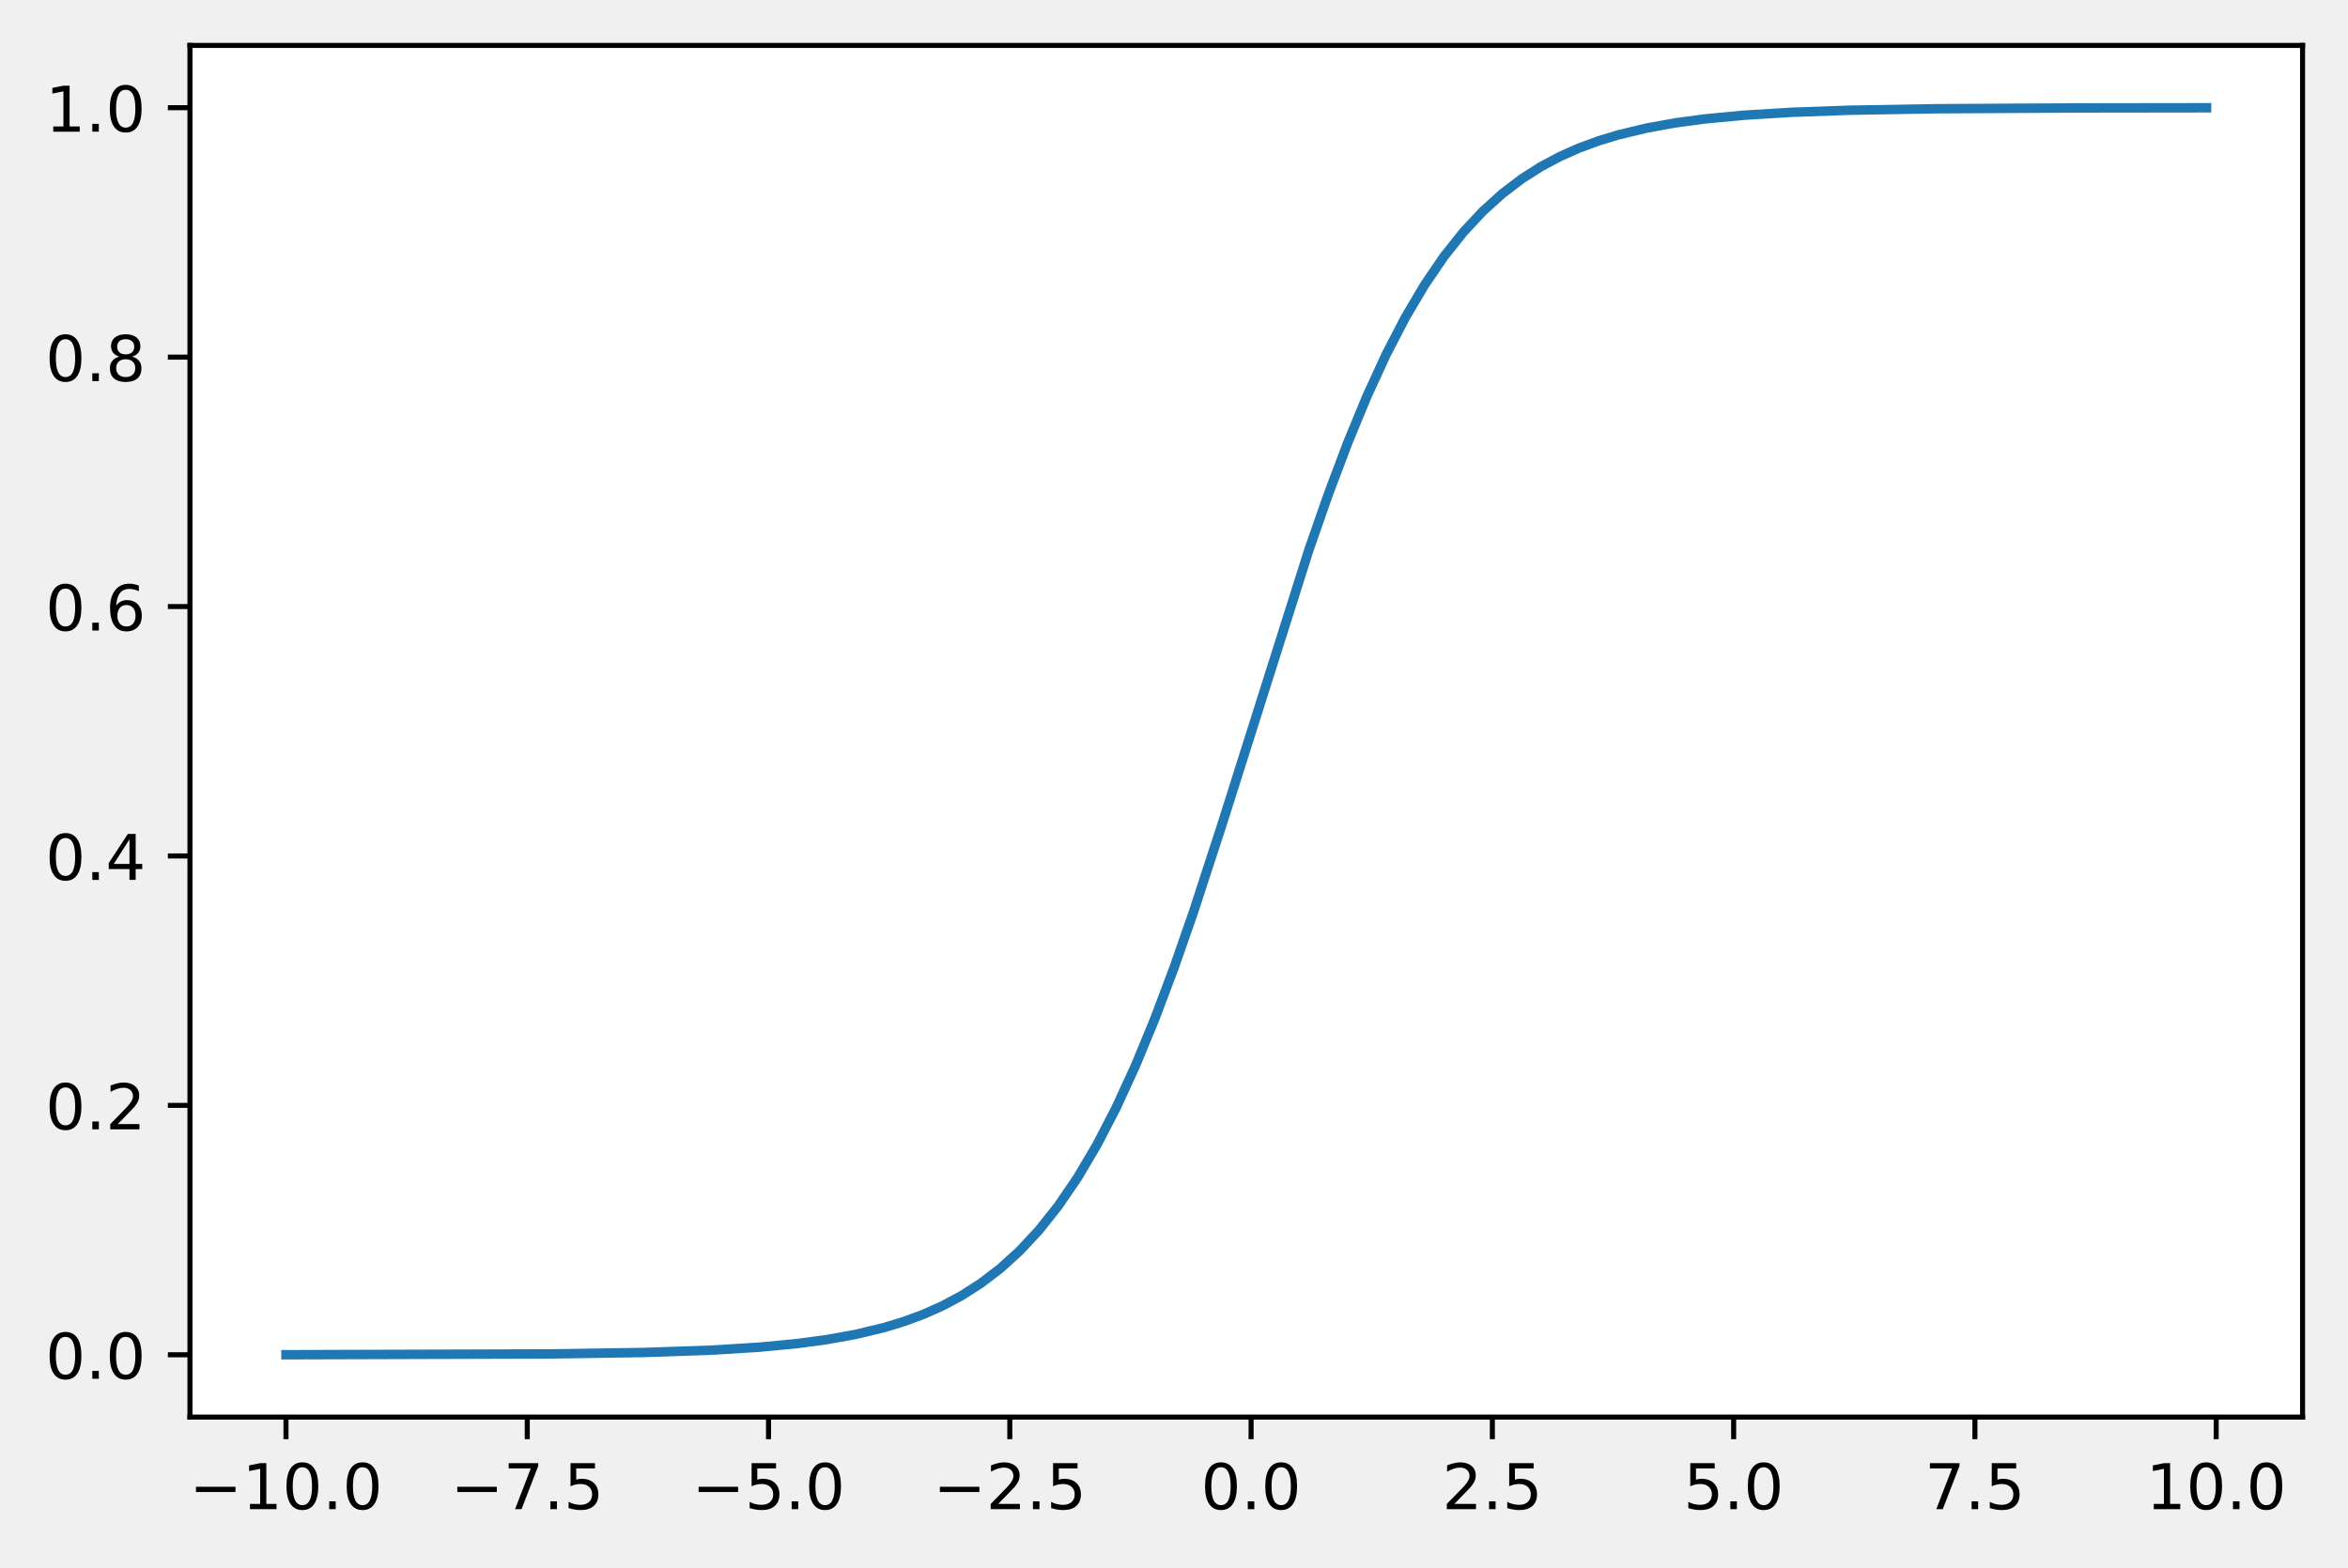
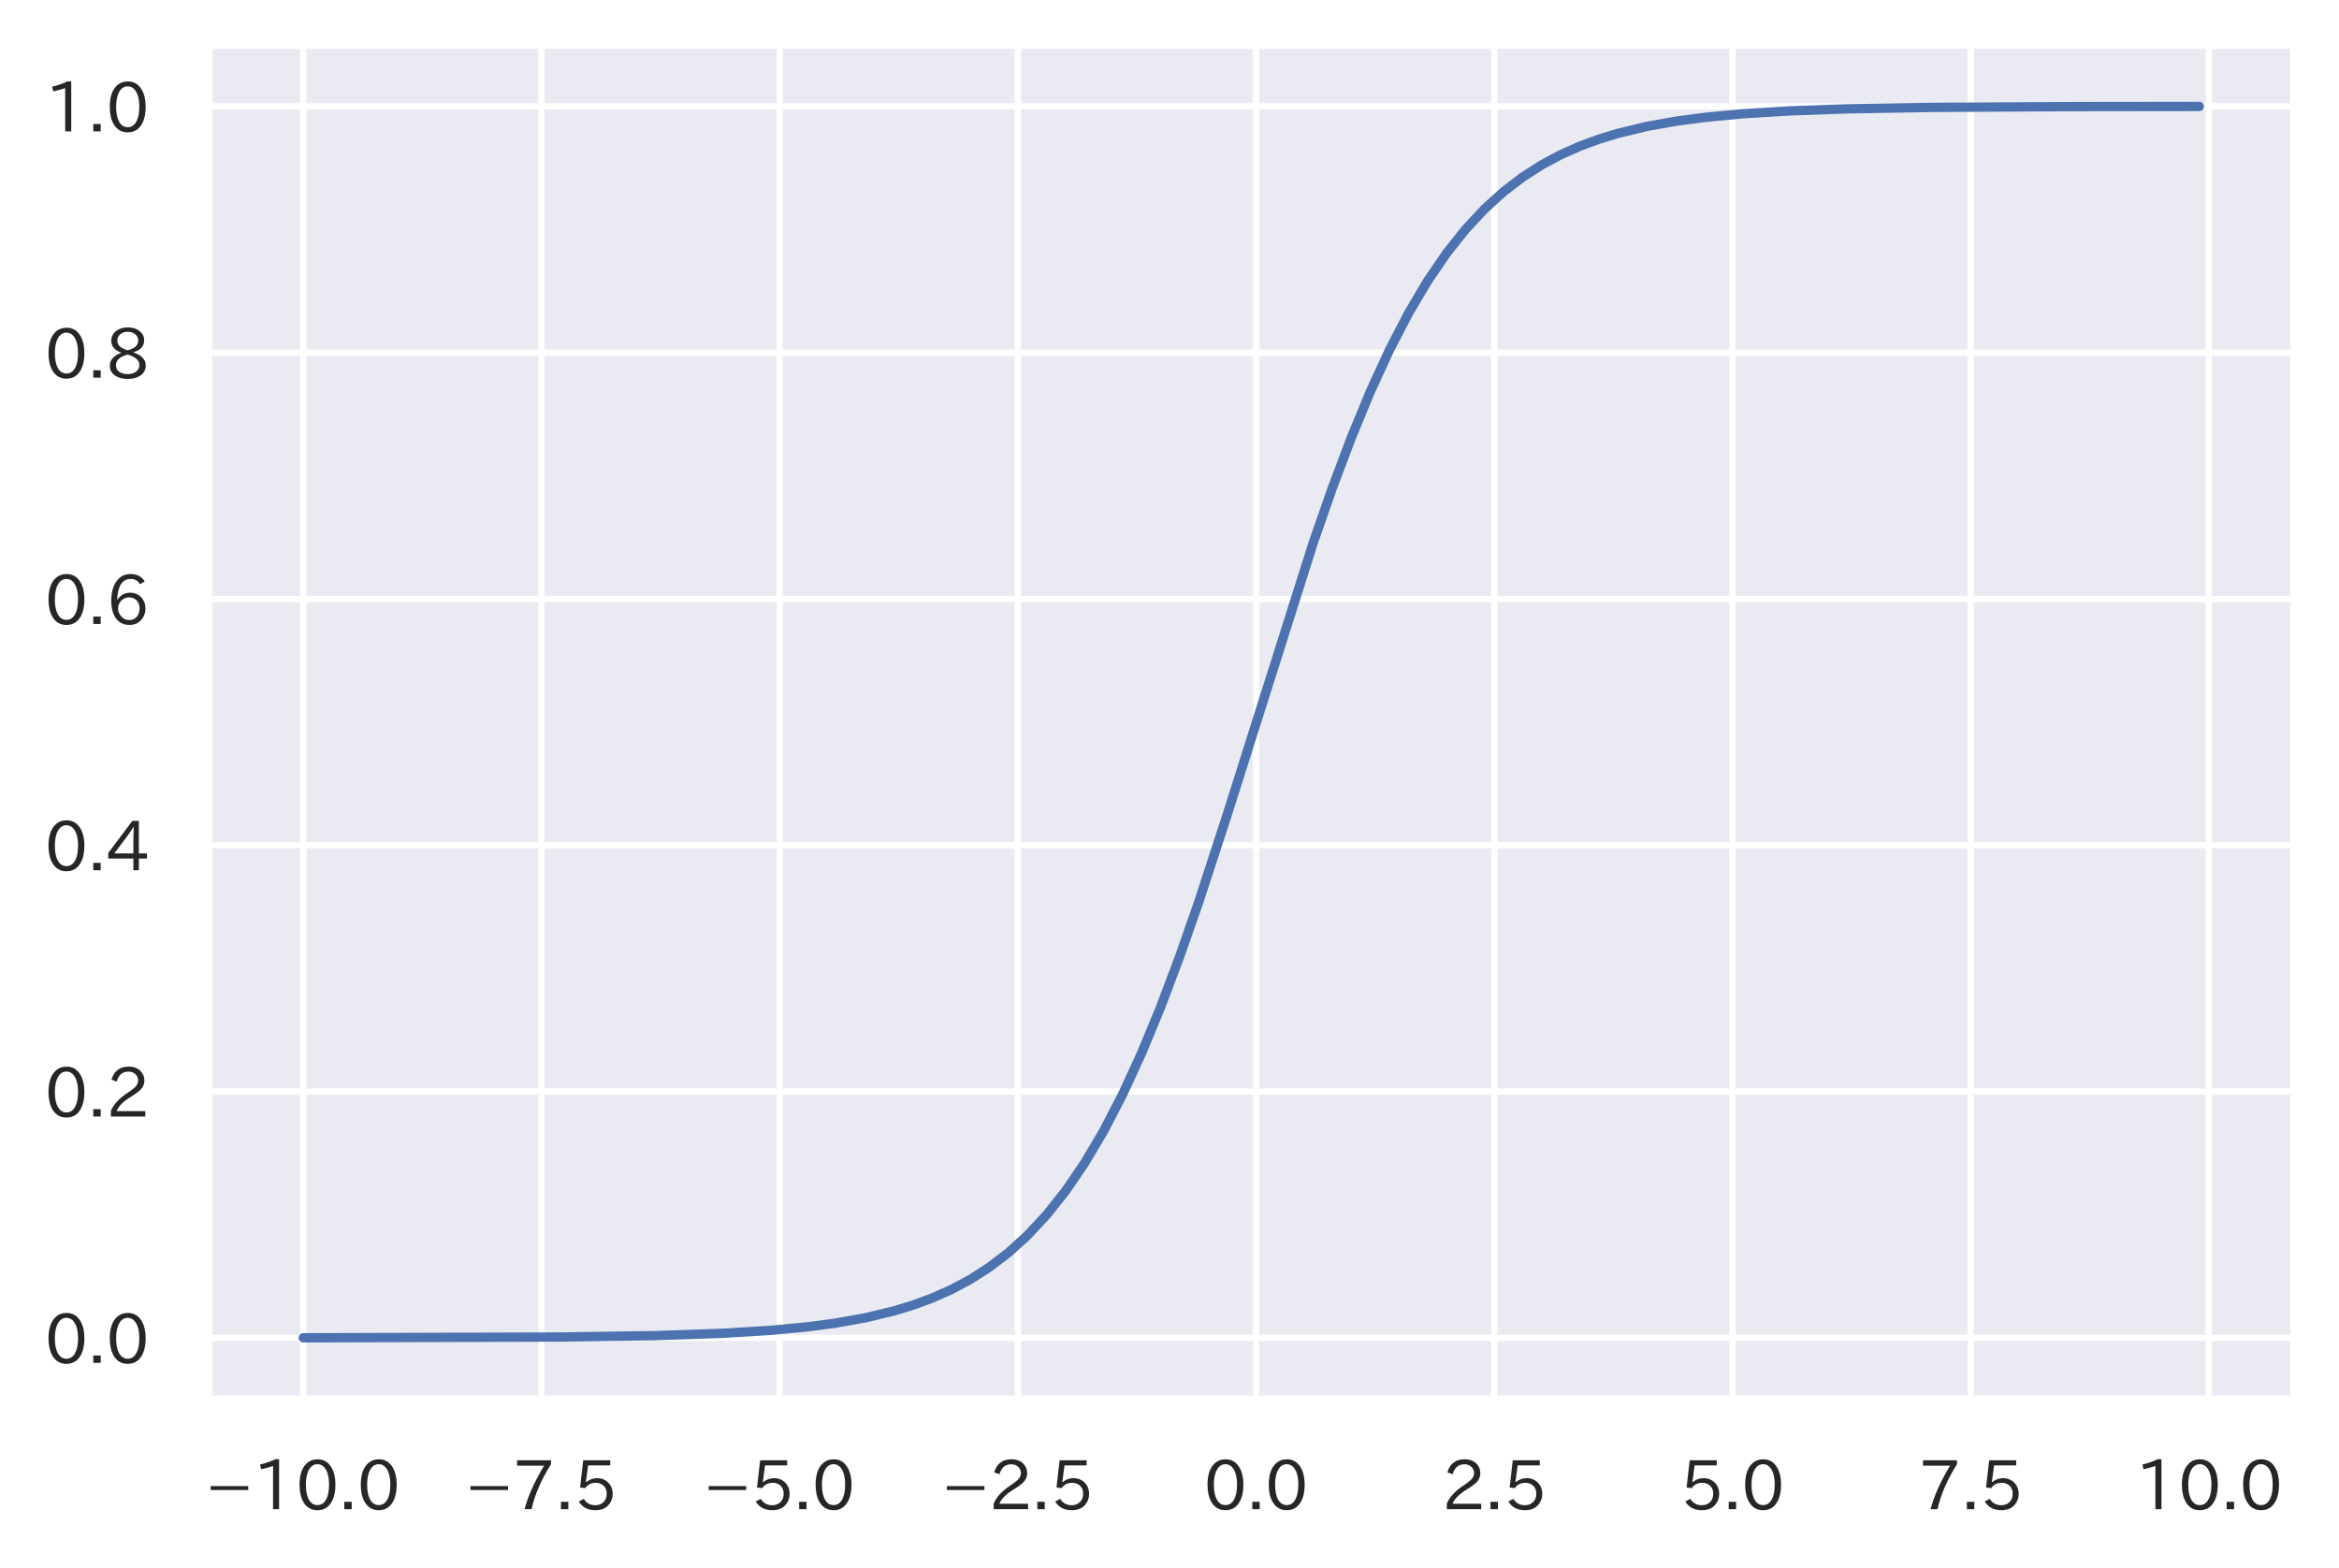
- <svg xmlns="http://www.w3.org/2000/svg" xmlns:xlink="http://www.w3.org/1999/xlink" height="248.518pt" version="1.1" viewBox="0 0 372.103 248.518" width="372.103pt">
+ <svg xmlns="http://www.w3.org/2000/svg" xmlns:xlink="http://www.w3.org/1999/xlink" height="251.67pt" version="1.1" viewBox="0 0 375.463 251.67" width="375.463pt">
  <defs>
    <style type="text/css">*{stroke-linecap:butt;stroke-linejoin:round;}</style>
  </defs>
  <g id="figure_1">
    <g id="patch_1">
-       <path d="M 0 248.518  L 372.103 248.518  L 372.103 0  L 0 0  z " style="fill:none;" />
+       <path d="M 0 251.67  L 375.463 251.67  L 375.463 0  L 0 0  z " style="fill:#ffffff;" />
    </g>
    <g id="axes_1">
      <g id="patch_2">
-         <path d="M 30.103 224.64  L 364.903 224.64  L 364.903 7.2  L 30.103 7.2  z " style="fill:#ffffff;" />
+         <path d="M 33.463 224.64  L 368.263 224.64  L 368.263 7.2  L 33.463 7.2  z " style="fill:#eaeaf2;" />
      </g>
      <g id="matplotlib.axis_1">
        <g id="xtick_1">
          <g id="line2d_1">
-             <defs>
-               <path d="M 0 0  L 0 3.5  " id="m30eee7d553" style="stroke:#000000;stroke-width:0.8;" />
-             </defs>
-             <g>
-               <use style="stroke:#000000;stroke-width:0.8;" x="45.321" xlink:href="#m30eee7d553" y="224.64" />
-             </g>
+             <path clip-path="url(#pc3c540e9d1)" d="M 48.681 224.64  L 48.681 7.2  " style="fill:none;stroke:#ffffff;stroke-linecap:round;" />
          </g>
          <g id="text_1">
-             <g transform="translate(29.99865 239.2384)scale(0.1 -0.1)">
-               <defs>
-                 <path d="M 10.594 35.5  L 73.188 35.5  L 73.188 27.203  L 10.594 27.203  z " id="DejaVuSans-8722" />
-                 <path d="M 12.406 8.297  L 28.516 8.297  L 28.516 63.922  L 10.984 60.406  L 10.984 69.391  L 28.422 72.906  L 38.281 72.906  L 38.281 8.297  L 54.391 8.297  L 54.391 0  L 12.406 0  z " id="DejaVuSans-49" />
-                 <path d="M 31.781 66.406  Q 24.172 66.406 20.328 58.906  Q 16.5 51.422 16.5 36.375  Q 16.5 21.391 20.328 13.891  Q 24.172 6.391 31.781 6.391  Q 39.453 6.391 43.281 13.891  Q 47.125 21.391 47.125 36.375  Q 47.125 51.422 43.281 58.906  Q 39.453 66.406 31.781 66.406  z M 31.781 74.219  Q 44.047 74.219 50.516 64.516  Q 56.984 54.828 56.984 36.375  Q 56.984 17.969 50.516 8.266  Q 44.047 -1.422 31.781 -1.422  Q 19.531 -1.422 13.062 8.266  Q 6.594 17.969 6.594 36.375  Q 6.594 54.828 13.062 64.516  Q 19.531 74.219 31.781 74.219  z " id="DejaVuSans-48" />
-                 <path d="M 10.688 12.406  L 21 12.406  L 21 0  L 10.688 0  z " id="DejaVuSans-46" />
-               </defs>
-               <use xlink:href="#DejaVuSans-8722" />
-               <use x="83.789" xlink:href="#DejaVuSans-49" />
-               <use x="147.412" xlink:href="#DejaVuSans-48" />
-               <use x="211.035" xlink:href="#DejaVuSans-46" />
-               <use x="242.822" xlink:href="#DejaVuSans-48" />
+             <g style="fill:#262626;" transform="translate(33.10498 242.3797)scale(0.11 -0.11)">
+               <defs>
+                 <path d="M 6.5 34.719  L 61.281 34.719  L 61.281 29  L 6.5 29  z " id="IPAexGothic-8722" />
+                 <path d="M 38.484 0.984  L 29.688 0.984  L 29.688 64.109  Q 21.438 61.281 12.312 59.328  L 10.688 66.109  Q 23.734 69.391 32.906 73.922  L 38.484 73.922  z " id="IPAexGothic-49" />
+                 <path d="M 31.844 73.828  Q 45.016 73.828 52.094 61.625  Q 57.719 51.953 57.719 36.625  Q 57.719 21.438 52.094 11.578  Q 45.125 -0.484 31.5 -0.484  Q 17.922 -0.484 10.938 11.578  Q 5.328 21.438 5.328 36.719  Q 5.328 58.016 15.625 67.719  Q 22.172 73.828 31.844 73.828  z M 31.5 66.656  Q 23.688 66.656 19.188 58.734  Q 14.594 50.734 14.594 36.625  Q 14.594 22.75 19.094 14.797  Q 23.641 6.984 31.5 6.984  Q 40.922 6.984 45.453 18.016  Q 48.438 25.344 48.438 37.109  Q 48.438 50.875 43.844 58.734  Q 39.203 66.656 31.5 66.656  z " id="IPAexGothic-48" />
+                 <path d="M 18.5 0.984  L 7.719 0.984  L 7.719 11.766  L 18.5 11.766  z " id="IPAexGothic-46" />
+               </defs>
+               <use xlink:href="#IPAexGothic-8722" />
+               <use x="67.822" xlink:href="#IPAexGothic-49" />
+               <use x="130.811" xlink:href="#IPAexGothic-48" />
+               <use x="193.799" xlink:href="#IPAexGothic-46" />
+               <use x="220.215" xlink:href="#IPAexGothic-48" />
            </g>
          </g>
        </g>
        <g id="xtick_2">
          <g id="line2d_2">
-             <g>
-               <use style="stroke:#000000;stroke-width:0.8;" x="83.558" xlink:href="#m30eee7d553" y="224.64" />
-             </g>
+             <path clip-path="url(#pc3c540e9d1)" d="M 86.918 224.64  L 86.918 7.2  " style="fill:none;stroke:#ffffff;stroke-linecap:round;" />
          </g>
          <g id="text_2">
-             <g transform="translate(71.41654 239.2384)scale(0.1 -0.1)">
-               <defs>
-                 <path d="M 8.203 72.906  L 55.078 72.906  L 55.078 68.703  L 28.609 0  L 18.312 0  L 43.219 64.594  L 8.203 64.594  z " id="DejaVuSans-55" />
-                 <path d="M 10.797 72.906  L 49.516 72.906  L 49.516 64.594  L 19.828 64.594  L 19.828 46.734  Q 21.969 47.469 24.109 47.828  Q 26.266 48.188 28.422 48.188  Q 40.625 48.188 47.75 41.5  Q 54.891 34.812 54.891 23.391  Q 54.891 11.625 47.562 5.094  Q 40.234 -1.422 26.906 -1.422  Q 22.312 -1.422 17.547 -0.641  Q 12.797 0.141 7.719 1.703  L 7.719 11.625  Q 12.109 9.234 16.797 8.062  Q 21.484 6.891 26.703 6.891  Q 35.156 6.891 40.078 11.328  Q 45.016 15.766 45.016 23.391  Q 45.016 31 40.078 35.438  Q 35.156 39.891 26.703 39.891  Q 22.75 39.891 18.812 39.016  Q 14.891 38.141 10.797 36.281  z " id="DejaVuSans-53" />
-               </defs>
-               <use xlink:href="#DejaVuSans-8722" />
-               <use x="83.789" xlink:href="#DejaVuSans-55" />
-               <use x="147.412" xlink:href="#DejaVuSans-46" />
-               <use x="179.199" xlink:href="#DejaVuSans-53" />
+             <g style="fill:#262626;" transform="translate(74.80576 242.3797)scale(0.11 -0.11)">
+               <defs>
+                 <path d="M 56.203 66.609  Q 34.969 32.906 27.781 0.984  L 17.672 0.984  Q 24.703 28.656 46.094 64.5  L 6.688 64.5  L 6.688 72.406  L 56.203 72.406  z " id="IPAexGothic-55" />
+                 <path d="M 18.406 40.672  Q 25.531 46.297 33.938 46.297  Q 44 46.297 50.641 39.5  Q 56.844 33.016 56.844 23.391  Q 56.844 14.656 51.516 8.016  Q 44.828 -0.484 31.734 -0.484  Q 14.984 -0.484 7.328 12.25  L 14.656 16.062  Q 20.453 6.781 31.453 6.781  Q 38.531 6.781 43.266 11.188  Q 48.141 15.828 48.141 23.484  Q 48.141 30.719 43.844 35.016  Q 39.359 39.5 32.125 39.5  Q 21.969 39.5 16.75 31.688  L 9.234 32.672  L 13.812 72.406  L 53.219 72.406  L 53.219 64.891  L 20.953 64.891  L 17.719 40.672  z " id="IPAexGothic-53" />
+               </defs>
+               <use xlink:href="#IPAexGothic-8722" />
+               <use x="67.822" xlink:href="#IPAexGothic-55" />
+               <use x="130.811" xlink:href="#IPAexGothic-46" />
+               <use x="157.227" xlink:href="#IPAexGothic-53" />
            </g>
          </g>
        </g>
        <g id="xtick_3">
          <g id="line2d_3">
-             <g>
-               <use style="stroke:#000000;stroke-width:0.8;" x="121.795" xlink:href="#m30eee7d553" y="224.64" />
-             </g>
+             <path clip-path="url(#pc3c540e9d1)" d="M 125.154 224.64  L 125.154 7.2  " style="fill:none;stroke:#ffffff;stroke-linecap:round;" />
          </g>
          <g id="text_3">
-             <g transform="translate(109.6532 239.2384)scale(0.1 -0.1)">
-               <use xlink:href="#DejaVuSans-8722" />
-               <use x="83.789" xlink:href="#DejaVuSans-53" />
-               <use x="147.412" xlink:href="#DejaVuSans-46" />
-               <use x="179.199" xlink:href="#DejaVuSans-48" />
+             <g style="fill:#262626;" transform="translate(113.0424 242.3797)scale(0.11 -0.11)">
+               <use xlink:href="#IPAexGothic-8722" />
+               <use x="67.822" xlink:href="#IPAexGothic-53" />
+               <use x="130.811" xlink:href="#IPAexGothic-46" />
+               <use x="157.227" xlink:href="#IPAexGothic-48" />
            </g>
          </g>
        </g>
        <g id="xtick_4">
          <g id="line2d_4">
-             <g>
-               <use style="stroke:#000000;stroke-width:0.8;" x="160.031" xlink:href="#m30eee7d553" y="224.64" />
-             </g>
+             <path clip-path="url(#pc3c540e9d1)" d="M 163.391 224.64  L 163.391 7.2  " style="fill:none;stroke:#ffffff;stroke-linecap:round;" />
          </g>
          <g id="text_4">
-             <g transform="translate(147.8898 239.2384)scale(0.1 -0.1)">
-               <defs>
-                 <path d="M 19.188 8.297  L 53.609 8.297  L 53.609 0  L 7.328 0  L 7.328 8.297  Q 12.938 14.109 22.625 23.891  Q 32.328 33.688 34.812 36.531  Q 39.547 41.844 41.422 45.531  Q 43.312 49.219 43.312 52.781  Q 43.312 58.594 39.234 62.25  Q 35.156 65.922 28.609 65.922  Q 23.969 65.922 18.812 64.312  Q 13.672 62.703 7.812 59.422  L 7.812 69.391  Q 13.766 71.781 18.938 73  Q 24.125 74.219 28.422 74.219  Q 39.75 74.219 46.484 68.547  Q 53.219 62.891 53.219 53.422  Q 53.219 48.922 51.531 44.891  Q 49.859 40.875 45.406 35.406  Q 44.188 33.984 37.641 27.219  Q 31.109 20.453 19.188 8.297  z " id="DejaVuSans-50" />
-               </defs>
-               <use xlink:href="#DejaVuSans-8722" />
-               <use x="83.789" xlink:href="#DejaVuSans-50" />
-               <use x="147.412" xlink:href="#DejaVuSans-46" />
-               <use x="179.199" xlink:href="#DejaVuSans-53" />
+             <g style="fill:#262626;" transform="translate(151.279 242.3797)scale(0.11 -0.11)">
+               <defs>
+                 <path d="M 57.172 0.984  L 6.984 0.984  L 6.984 9.281  Q 12.891 23.047 29.594 34.422  L 32.375 36.281  Q 40.922 42.141 43.609 45.406  Q 46.688 49.266 46.688 53.812  Q 46.688 58.938 43.062 62.547  Q 39.062 66.547 32.562 66.547  Q 19.531 66.547 15.484 52  L 7.766 54.781  Q 13.328 73.828 33.062 73.828  Q 43.844 73.828 50.25 67.438  Q 55.859 61.672 55.859 53.516  Q 55.859 47.469 52.25 42.531  Q 48.922 37.75 36.969 30.281  L 34.859 29  Q 19.625 19.578 15.281 8.891  L 57.172 8.891  z " id="IPAexGothic-50" />
+               </defs>
+               <use xlink:href="#IPAexGothic-8722" />
+               <use x="67.822" xlink:href="#IPAexGothic-50" />
+               <use x="130.811" xlink:href="#IPAexGothic-46" />
+               <use x="157.227" xlink:href="#IPAexGothic-53" />
            </g>
          </g>
        </g>
        <g id="xtick_5">
          <g id="line2d_5">
-             <g>
-               <use style="stroke:#000000;stroke-width:0.8;" x="198.268" xlink:href="#m30eee7d553" y="224.64" />
-             </g>
+             <path clip-path="url(#pc3c540e9d1)" d="M 201.628 224.64  L 201.628 7.2  " style="fill:none;stroke:#ffffff;stroke-linecap:round;" />
          </g>
          <g id="text_5">
-             <g transform="translate(190.3163 239.2384)scale(0.1 -0.1)">
-               <use xlink:href="#DejaVuSans-48" />
-               <use x="63.623" xlink:href="#DejaVuSans-46" />
-               <use x="95.41" xlink:href="#DejaVuSans-48" />
+             <g style="fill:#262626;" transform="translate(193.2462 242.3797)scale(0.11 -0.11)">
+               <use xlink:href="#IPAexGothic-48" />
+               <use x="62.988" xlink:href="#IPAexGothic-46" />
+               <use x="89.404" xlink:href="#IPAexGothic-48" />
            </g>
          </g>
        </g>
        <g id="xtick_6">
          <g id="line2d_6">
-             <g>
-               <use style="stroke:#000000;stroke-width:0.8;" x="236.504" xlink:href="#m30eee7d553" y="224.64" />
-             </g>
+             <path clip-path="url(#pc3c540e9d1)" d="M 239.864 224.64  L 239.864 7.2  " style="fill:none;stroke:#ffffff;stroke-linecap:round;" />
          </g>
          <g id="text_6">
-             <g transform="translate(228.5529 239.2384)scale(0.1 -0.1)">
-               <use xlink:href="#DejaVuSans-50" />
-               <use x="63.623" xlink:href="#DejaVuSans-46" />
-               <use x="95.41" xlink:href="#DejaVuSans-53" />
+             <g style="fill:#262626;" transform="translate(231.4829 242.3797)scale(0.11 -0.11)">
+               <use xlink:href="#IPAexGothic-50" />
+               <use x="62.988" xlink:href="#IPAexGothic-46" />
+               <use x="89.404" xlink:href="#IPAexGothic-53" />
            </g>
          </g>
        </g>
        <g id="xtick_7">
          <g id="line2d_7">
-             <g>
-               <use style="stroke:#000000;stroke-width:0.8;" x="274.741" xlink:href="#m30eee7d553" y="224.64" />
-             </g>
+             <path clip-path="url(#pc3c540e9d1)" d="M 278.101 224.64  L 278.101 7.2  " style="fill:none;stroke:#ffffff;stroke-linecap:round;" />
          </g>
          <g id="text_7">
-             <g transform="translate(266.7896 239.2384)scale(0.1 -0.1)">
-               <use xlink:href="#DejaVuSans-53" />
-               <use x="63.623" xlink:href="#DejaVuSans-46" />
-               <use x="95.41" xlink:href="#DejaVuSans-48" />
+             <g style="fill:#262626;" transform="translate(269.7195 242.3797)scale(0.11 -0.11)">
+               <use xlink:href="#IPAexGothic-53" />
+               <use x="62.988" xlink:href="#IPAexGothic-46" />
+               <use x="89.404" xlink:href="#IPAexGothic-48" />
            </g>
          </g>
        </g>
        <g id="xtick_8">
          <g id="line2d_8">
-             <g>
-               <use style="stroke:#000000;stroke-width:0.8;" x="312.978" xlink:href="#m30eee7d553" y="224.64" />
-             </g>
+             <path clip-path="url(#pc3c540e9d1)" d="M 316.338 224.64  L 316.338 7.2  " style="fill:none;stroke:#ffffff;stroke-linecap:round;" />
          </g>
          <g id="text_8">
-             <g transform="translate(305.0262 239.2384)scale(0.1 -0.1)">
-               <use xlink:href="#DejaVuSans-55" />
-               <use x="63.623" xlink:href="#DejaVuSans-46" />
-               <use x="95.41" xlink:href="#DejaVuSans-53" />
+             <g style="fill:#262626;" transform="translate(307.9561 242.3797)scale(0.11 -0.11)">
+               <use xlink:href="#IPAexGothic-55" />
+               <use x="62.988" xlink:href="#IPAexGothic-46" />
+               <use x="89.404" xlink:href="#IPAexGothic-53" />
            </g>
          </g>
        </g>
        <g id="xtick_9">
          <g id="line2d_9">
-             <g>
-               <use style="stroke:#000000;stroke-width:0.8;" x="351.214" xlink:href="#m30eee7d553" y="224.64" />
-             </g>
+             <path clip-path="url(#pc3c540e9d1)" d="M 354.574 224.64  L 354.574 7.2  " style="fill:none;stroke:#ffffff;stroke-linecap:round;" />
          </g>
          <g id="text_9">
-             <g transform="translate(340.0816 239.2384)scale(0.1 -0.1)">
-               <use xlink:href="#DejaVuSans-49" />
-               <use x="63.623" xlink:href="#DejaVuSans-48" />
-               <use x="127.246" xlink:href="#DejaVuSans-46" />
-               <use x="159.033" xlink:href="#DejaVuSans-48" />
+             <g style="fill:#262626;" transform="translate(342.7286 242.3797)scale(0.11 -0.11)">
+               <use xlink:href="#IPAexGothic-49" />
+               <use x="62.988" xlink:href="#IPAexGothic-48" />
+               <use x="125.977" xlink:href="#IPAexGothic-46" />
+               <use x="152.393" xlink:href="#IPAexGothic-48" />
            </g>
          </g>
        </g>
      </g>
      <g id="matplotlib.axis_2">
        <g id="ytick_1">
          <g id="line2d_10">
-             <defs>
-               <path d="M 0 0  L -3.5 0  " id="mc1d38dfe34" style="stroke:#000000;stroke-width:0.8;" />
-             </defs>
-             <g>
-               <use style="stroke:#000000;stroke-width:0.8;" x="30.103" xlink:href="#mc1d38dfe34" y="214.765" />
-             </g>
+             <path clip-path="url(#pc3c540e9d1)" d="M 33.463 214.765  L 368.263 214.765  " style="fill:none;stroke:#ffffff;stroke-linecap:round;" />
          </g>
          <g id="text_10">
-             <g transform="translate(7.2 218.5646)scale(0.1 -0.1)">
-               <use xlink:href="#DejaVuSans-48" />
-               <use x="63.623" xlink:href="#DejaVuSans-46" />
-               <use x="95.41" xlink:href="#DejaVuSans-48" />
+             <g style="fill:#262626;" transform="translate(7.2 218.8852)scale(0.11 -0.11)">
+               <use xlink:href="#IPAexGothic-48" />
+               <use x="62.988" xlink:href="#IPAexGothic-46" />
+               <use x="89.404" xlink:href="#IPAexGothic-48" />
            </g>
          </g>
        </g>
        <g id="ytick_2">
          <g id="line2d_11">
-             <g>
-               <use style="stroke:#000000;stroke-width:0.8;" x="30.103" xlink:href="#mc1d38dfe34" y="175.227" />
-             </g>
+             <path clip-path="url(#pc3c540e9d1)" d="M 33.463 175.227  L 368.263 175.227  " style="fill:none;stroke:#ffffff;stroke-linecap:round;" />
          </g>
          <g id="text_11">
-             <g transform="translate(7.2 179.0262)scale(0.1 -0.1)">
-               <use xlink:href="#DejaVuSans-48" />
-               <use x="63.623" xlink:href="#DejaVuSans-46" />
-               <use x="95.41" xlink:href="#DejaVuSans-50" />
+             <g style="fill:#262626;" transform="translate(7.2 179.3469)scale(0.11 -0.11)">
+               <use xlink:href="#IPAexGothic-48" />
+               <use x="62.988" xlink:href="#IPAexGothic-46" />
+               <use x="89.404" xlink:href="#IPAexGothic-50" />
            </g>
          </g>
        </g>
        <g id="ytick_3">
          <g id="line2d_12">
-             <g>
-               <use style="stroke:#000000;stroke-width:0.8;" x="30.103" xlink:href="#mc1d38dfe34" y="135.689" />
-             </g>
+             <path clip-path="url(#pc3c540e9d1)" d="M 33.463 135.689  L 368.263 135.689  " style="fill:none;stroke:#ffffff;stroke-linecap:round;" />
          </g>
          <g id="text_12">
-             <g transform="translate(7.2 139.4879)scale(0.1 -0.1)">
-               <defs>
-                 <path d="M 37.797 64.312  L 12.891 25.391  L 37.797 25.391  z M 35.203 72.906  L 47.609 72.906  L 47.609 25.391  L 58.016 25.391  L 58.016 17.188  L 47.609 17.188  L 47.609 0  L 37.797 0  L 37.797 17.188  L 4.891 17.188  L 4.891 26.703  z " id="DejaVuSans-52" />
-               </defs>
-               <use xlink:href="#DejaVuSans-48" />
-               <use x="63.623" xlink:href="#DejaVuSans-46" />
-               <use x="95.41" xlink:href="#DejaVuSans-52" />
+             <g style="fill:#262626;" transform="translate(7.2 139.8085)scale(0.11 -0.11)">
+               <defs>
+                 <path d="M 59.578 18.109  L 47.797 18.109  L 47.797 0.984  L 39.797 0.984  L 39.797 18.109  L 3.078 18.109  L 3.078 26.125  L 38.375 73.094  L 47.797 73.094  L 47.797 25.531  L 59.578 25.531  z M 40.281 64.203  L 39.984 64.203  Q 35.594 57.125 31.297 51.312  L 11.859 25.531  L 39.797 25.531  L 39.797 49.125  Q 39.797 54.391 40.281 64.203  z " id="IPAexGothic-52" />
+               </defs>
+               <use xlink:href="#IPAexGothic-48" />
+               <use x="62.988" xlink:href="#IPAexGothic-46" />
+               <use x="89.404" xlink:href="#IPAexGothic-52" />
            </g>
          </g>
        </g>
        <g id="ytick_4">
          <g id="line2d_13">
-             <g>
-               <use style="stroke:#000000;stroke-width:0.8;" x="30.103" xlink:href="#mc1d38dfe34" y="96.15" />
-             </g>
+             <path clip-path="url(#pc3c540e9d1)" d="M 33.463 96.15  L 368.263 96.15  " style="fill:none;stroke:#ffffff;stroke-linecap:round;" />
          </g>
          <g id="text_13">
-             <g transform="translate(7.2 99.94958)scale(0.1 -0.1)">
-               <defs>
-                 <path d="M 33.016 40.375  Q 26.375 40.375 22.484 35.828  Q 18.609 31.297 18.609 23.391  Q 18.609 15.531 22.484 10.953  Q 26.375 6.391 33.016 6.391  Q 39.656 6.391 43.531 10.953  Q 47.406 15.531 47.406 23.391  Q 47.406 31.297 43.531 35.828  Q 39.656 40.375 33.016 40.375  z M 52.594 71.297  L 52.594 62.312  Q 48.875 64.062 45.094 64.984  Q 41.312 65.922 37.594 65.922  Q 27.828 65.922 22.672 59.328  Q 17.531 52.734 16.797 39.406  Q 19.672 43.656 24.016 45.922  Q 28.375 48.188 33.594 48.188  Q 44.578 48.188 50.953 41.516  Q 57.328 34.859 57.328 23.391  Q 57.328 12.156 50.688 5.359  Q 44.047 -1.422 33.016 -1.422  Q 20.359 -1.422 13.672 8.266  Q 6.984 17.969 6.984 36.375  Q 6.984 53.656 15.188 63.938  Q 23.391 74.219 37.203 74.219  Q 40.922 74.219 44.703 73.484  Q 48.484 72.75 52.594 71.297  z " id="DejaVuSans-54" />
-               </defs>
-               <use xlink:href="#DejaVuSans-48" />
-               <use x="63.623" xlink:href="#DejaVuSans-46" />
-               <use x="95.41" xlink:href="#DejaVuSans-54" />
+             <g style="fill:#262626;" transform="translate(7.2 100.2702)scale(0.11 -0.11)">
+               <defs>
+                 <path d="M 16.5 36.375  Q 23.578 46.578 34.906 46.578  Q 45.406 46.578 51.812 39.266  Q 57.422 32.906 57.422 23.781  Q 57.422 13.812 51.125 6.781  Q 44.578 -0.484 34.031 -0.484  Q 21.484 -0.484 14.406 9.078  Q 7.516 18.406 7.516 34.812  Q 7.516 53.516 15.828 64.203  Q 23.344 73.828 35.5 73.828  Q 49.859 73.828 56.391 62.891  L 49.219 58.984  Q 45.219 66.656 35.938 66.656  Q 17.484 66.656 16.109 36.375  z M 33.453 39.797  Q 26.312 39.797 21.625 34.469  Q 17.438 29.688 17.438 24.078  Q 17.438 18.062 21.141 13.188  Q 26.125 6.688 33.734 6.688  Q 41.703 6.688 45.953 13.188  Q 48.828 17.625 48.828 23.484  Q 48.828 30.375 45.016 34.812  Q 40.625 39.797 33.453 39.797  z " id="IPAexGothic-54" />
+               </defs>
+               <use xlink:href="#IPAexGothic-48" />
+               <use x="62.988" xlink:href="#IPAexGothic-46" />
+               <use x="89.404" xlink:href="#IPAexGothic-54" />
            </g>
          </g>
        </g>
        <g id="ytick_5">
          <g id="line2d_14">
-             <g>
-               <use style="stroke:#000000;stroke-width:0.8;" x="30.103" xlink:href="#mc1d38dfe34" y="56.612" />
-             </g>
+             <path clip-path="url(#pc3c540e9d1)" d="M 33.463 56.612  L 368.263 56.612  " style="fill:none;stroke:#ffffff;stroke-linecap:round;" />
          </g>
          <g id="text_14">
-             <g transform="translate(7.2 60.41126)scale(0.1 -0.1)">
-               <defs>
-                 <path d="M 31.781 34.625  Q 24.75 34.625 20.719 30.859  Q 16.703 27.094 16.703 20.516  Q 16.703 13.922 20.719 10.156  Q 24.75 6.391 31.781 6.391  Q 38.812 6.391 42.859 10.172  Q 46.922 13.969 46.922 20.516  Q 46.922 27.094 42.891 30.859  Q 38.875 34.625 31.781 34.625  z M 21.922 38.812  Q 15.578 40.375 12.031 44.719  Q 8.5 49.078 8.5 55.328  Q 8.5 64.062 14.719 69.141  Q 20.953 74.219 31.781 74.219  Q 42.672 74.219 48.875 69.141  Q 55.078 64.062 55.078 55.328  Q 55.078 49.078 51.531 44.719  Q 48 40.375 41.703 38.812  Q 48.828 37.156 52.797 32.312  Q 56.781 27.484 56.781 20.516  Q 56.781 9.906 50.312 4.234  Q 43.844 -1.422 31.781 -1.422  Q 19.734 -1.422 13.25 4.234  Q 6.781 9.906 6.781 20.516  Q 6.781 27.484 10.781 32.312  Q 14.797 37.156 21.922 38.812  z M 18.312 54.391  Q 18.312 48.734 21.844 45.562  Q 25.391 42.391 31.781 42.391  Q 38.141 42.391 41.719 45.562  Q 45.312 48.734 45.312 54.391  Q 45.312 60.062 41.719 63.234  Q 38.141 66.406 31.781 66.406  Q 25.391 66.406 21.844 63.234  Q 18.312 60.062 18.312 54.391  z " id="DejaVuSans-56" />
-               </defs>
-               <use xlink:href="#DejaVuSans-48" />
-               <use x="63.623" xlink:href="#DejaVuSans-46" />
-               <use x="95.41" xlink:href="#DejaVuSans-56" />
+             <g style="fill:#262626;" transform="translate(7.2 60.73189)scale(0.11 -0.11)">
+               <defs>
+                 <path d="M 39.703 37.891  Q 57.812 31.734 57.812 18.703  Q 57.812 8.453 48.438 3.078  Q 41.609 -0.875 31.5 -0.875  Q 21.344 -0.875 14.5 3.078  Q 5.422 8.297 5.422 18.406  Q 5.422 31.062 22.016 37.203  L 22.016 37.5  Q 7.516 42.719 7.516 54.828  Q 7.516 64.062 15.328 69.625  Q 21.969 74.312 31.547 74.312  Q 42.234 74.312 48.922 68.797  Q 55.516 63.578 55.516 55.719  Q 55.516 42.281 39.703 38.188  z M 31.594 41.016  Q 46.828 44.625 46.828 55.125  Q 46.828 61.188 41.797 64.844  Q 37.703 67.922 31.5 67.922  Q 25.094 67.922 20.797 64.5  Q 16.406 60.891 16.406 55.031  Q 16.406 49.219 21.094 45.703  Q 23.344 43.891 26.906 42.531  Q 31 40.875 31.594 41.016  z M 30.906 34.516  Q 14.406 30.172 14.406 19  Q 14.406 12.109 20.516 8.688  Q 25.094 6.109 31.391 6.109  Q 40.234 6.109 45.016 10.891  Q 48.531 14.406 48.531 19.531  Q 48.531 24.906 43.656 28.906  Q 40.766 31.156 36.719 32.812  Q 31.984 34.719 30.906 34.516  z " id="IPAexGothic-56" />
+               </defs>
+               <use xlink:href="#IPAexGothic-48" />
+               <use x="62.988" xlink:href="#IPAexGothic-46" />
+               <use x="89.404" xlink:href="#IPAexGothic-56" />
            </g>
          </g>
        </g>
        <g id="ytick_6">
          <g id="line2d_15">
-             <g>
-               <use style="stroke:#000000;stroke-width:0.8;" x="30.103" xlink:href="#mc1d38dfe34" y="17.074" />
-             </g>
+             <path clip-path="url(#pc3c540e9d1)" d="M 33.463 17.074  L 368.263 17.074  " style="fill:none;stroke:#ffffff;stroke-linecap:round;" />
          </g>
          <g id="text_15">
-             <g transform="translate(7.2 20.87294)scale(0.1 -0.1)">
-               <use xlink:href="#DejaVuSans-49" />
-               <use x="63.623" xlink:href="#DejaVuSans-46" />
-               <use x="95.41" xlink:href="#DejaVuSans-48" />
+             <g style="fill:#262626;" transform="translate(7.2 21.19356)scale(0.11 -0.11)">
+               <use xlink:href="#IPAexGothic-49" />
+               <use x="62.988" xlink:href="#IPAexGothic-46" />
+               <use x="89.404" xlink:href="#IPAexGothic-48" />
            </g>
          </g>
        </g>
      </g>
      <g id="line2d_16">
-         <path clip-path="url(#pf8cf8be789)" d="M 45.321 214.756  L 86.617 214.632  L 101.912 214.403  L 112.618 214.037  L 120.265 213.567  L 126.383 212.983  L 130.971 212.368  L 135.56 211.542  L 140.148 210.44  L 143.207 209.507  L 146.266 208.381  L 149.325 207.023  L 152.384 205.39  L 155.443 203.433  L 158.502 201.097  L 161.561 198.323  L 164.62 195.046  L 167.679 191.2  L 170.737 186.723  L 173.796 181.557  L 176.855 175.659  L 179.914 169.005  L 182.973 161.598  L 186.032 153.476  L 189.091 144.715  L 193.679 130.636  L 207.445 87.124  L 210.504 78.363  L 213.563 70.241  L 216.621 62.834  L 219.68 56.18  L 222.739 50.282  L 225.798 45.116  L 228.857 40.639  L 231.916 36.794  L 234.975 33.516  L 238.034 30.742  L 241.093 28.406  L 244.152 26.449  L 247.211 24.816  L 250.27 23.458  L 253.329 22.332  L 256.388 21.399  L 260.976 20.297  L 265.564 19.471  L 270.153 18.856  L 276.271 18.272  L 283.918 17.802  L 293.095 17.474  L 306.86 17.237  L 329.802 17.11  L 349.685 17.084  L 349.685 17.084  " style="fill:none;stroke:#1f77b4;stroke-linecap:square;stroke-width:1.5;" />
+         <path clip-path="url(#pc3c540e9d1)" d="M 48.681 214.756  L 89.977 214.632  L 105.271 214.403  L 115.978 214.037  L 123.625 213.567  L 129.743 212.983  L 134.331 212.368  L 138.92 211.542  L 143.508 210.44  L 146.567 209.507  L 149.626 208.381  L 152.685 207.023  L 155.744 205.39  L 158.803 203.433  L 161.862 201.097  L 164.921 198.323  L 167.979 195.046  L 171.038 191.2  L 174.097 186.723  L 177.156 181.557  L 180.215 175.659  L 183.274 169.005  L 186.333 161.598  L 189.392 153.476  L 192.451 144.715  L 197.039 130.636  L 210.804 87.124  L 213.863 78.363  L 216.922 70.241  L 219.981 62.834  L 223.04 56.18  L 226.099 50.282  L 229.158 45.116  L 232.217 40.639  L 235.276 36.794  L 238.335 33.516  L 241.394 30.742  L 244.453 28.406  L 247.512 26.449  L 250.571 24.816  L 253.63 23.458  L 256.688 22.332  L 259.747 21.399  L 264.336 20.297  L 268.924 19.471  L 273.513 18.856  L 279.63 18.272  L 287.278 17.802  L 296.455 17.474  L 310.22 17.237  L 333.162 17.11  L 353.045 17.084  L 353.045 17.084  " style="fill:none;stroke:#4c72b0;stroke-linecap:round;stroke-width:1.5;" />
      </g>
      <g id="patch_3">
-         <path d="M 30.103 224.64  L 30.103 7.2  " style="fill:none;stroke:#000000;stroke-linecap:square;stroke-linejoin:miter;stroke-width:0.8;" />
+         <path d="M 33.463 224.64  L 33.463 7.2  " style="fill:none;stroke:#ffffff;stroke-linecap:square;stroke-linejoin:miter;stroke-width:1.25;" />
      </g>
      <g id="patch_4">
-         <path d="M 364.903 224.64  L 364.903 7.2  " style="fill:none;stroke:#000000;stroke-linecap:square;stroke-linejoin:miter;stroke-width:0.8;" />
+         <path d="M 368.263 224.64  L 368.263 7.2  " style="fill:none;stroke:#ffffff;stroke-linecap:square;stroke-linejoin:miter;stroke-width:1.25;" />
      </g>
      <g id="patch_5">
-         <path d="M 30.103 224.64  L 364.903 224.64  " style="fill:none;stroke:#000000;stroke-linecap:square;stroke-linejoin:miter;stroke-width:0.8;" />
+         <path d="M 33.463 224.64  L 368.263 224.64  " style="fill:none;stroke:#ffffff;stroke-linecap:square;stroke-linejoin:miter;stroke-width:1.25;" />
      </g>
      <g id="patch_6">
-         <path d="M 30.103 7.2  L 364.903 7.2  " style="fill:none;stroke:#000000;stroke-linecap:square;stroke-linejoin:miter;stroke-width:0.8;" />
+         <path d="M 33.463 7.2  L 368.263 7.2  " style="fill:none;stroke:#ffffff;stroke-linecap:square;stroke-linejoin:miter;stroke-width:1.25;" />
      </g>
    </g>
  </g>
  <defs>
-     <clipPath id="pf8cf8be789">
-       <rect height="217.44" width="334.8" x="30.103" y="7.2" />
+     <clipPath id="pc3c540e9d1">
+       <rect height="217.44" width="334.8" x="33.463" y="7.2" />
    </clipPath>
  </defs>
</svg>
